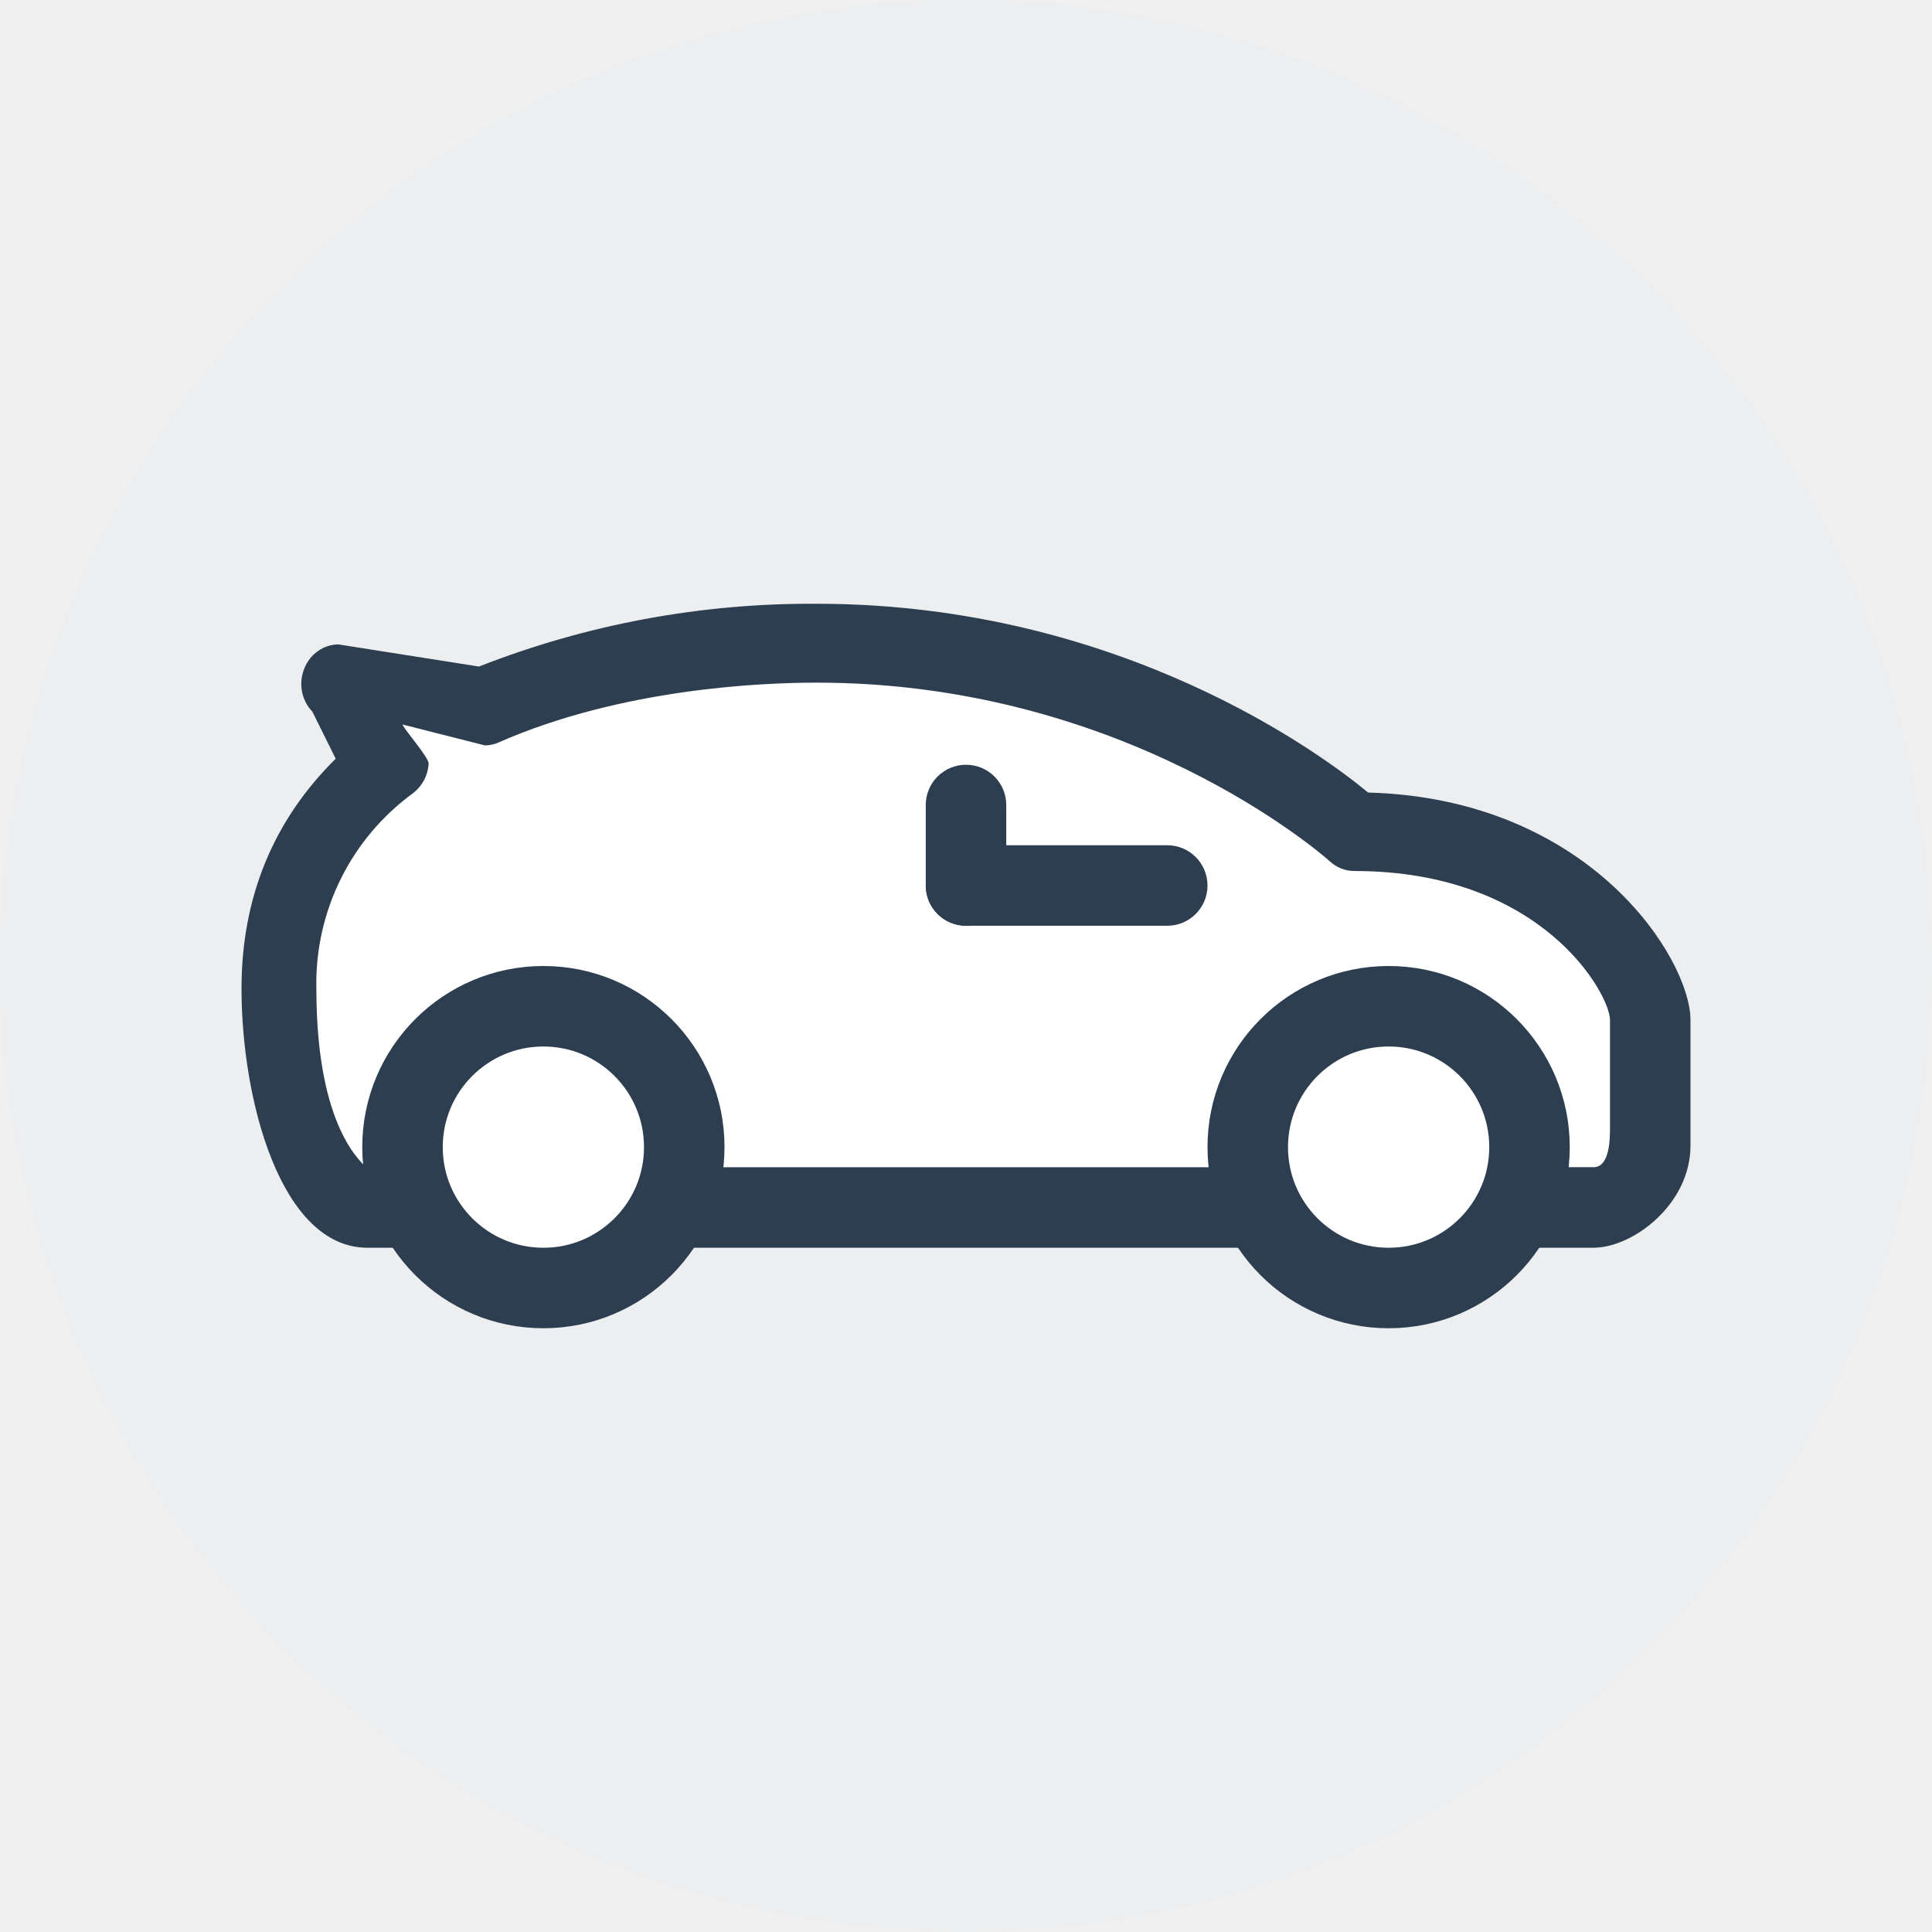
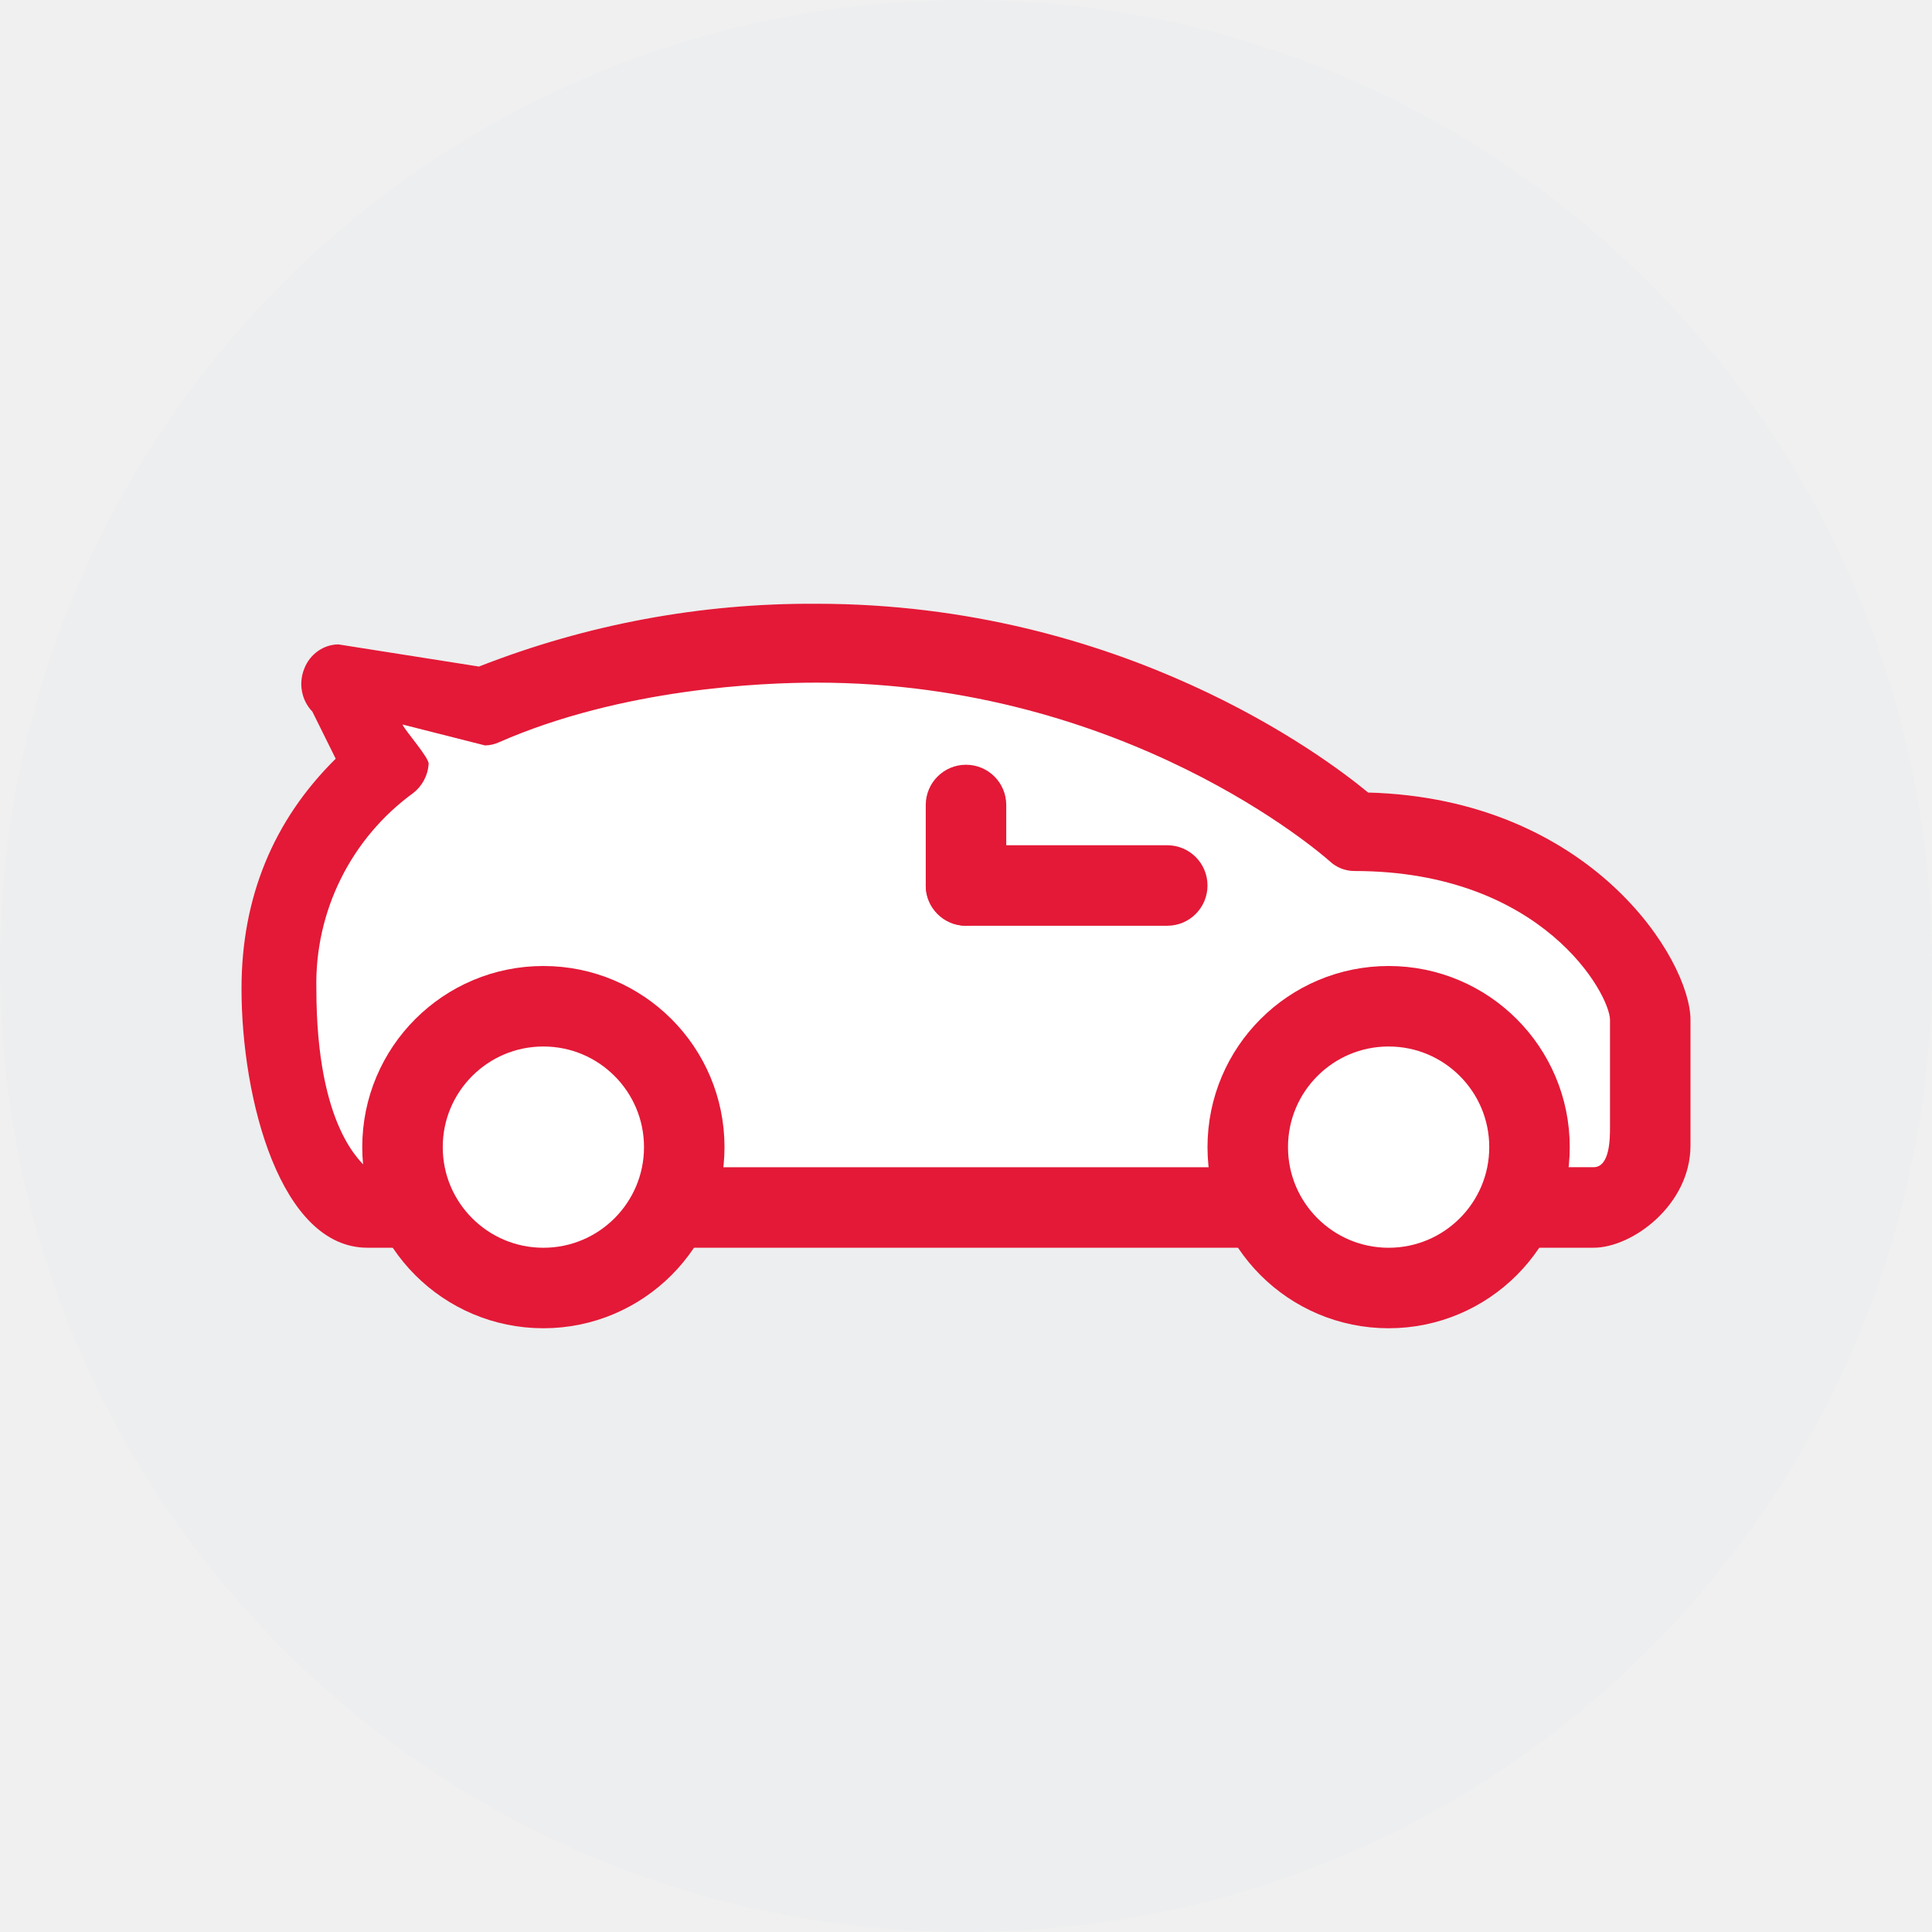
<svg xmlns="http://www.w3.org/2000/svg" width="48" height="48" viewBox="-6 -15 48 48">
  <circle fill="#EDEEEF" cx="18" cy="9" r="24" />
  <path fill="#FFF" d="M3.13 16C.97 16 0 12.32 0 9.561 0 7.3.79 5.38 2.34 3.85l-.58-1.17c-.27-.28-.35-.7-.2-1.07.14-.36.48-.6.85-.6l3.49.55A22.573 22.573 0 0 1 14.29 0c7.59 0 12.64 3.81 13.7 4.69 5.539.15 8.01 4.15 8.01 5.65v3.12c0 1.47-1.439 2.54-2.41 2.54H3.13z" />
-   <g fill="#2C3E4F">
+   <g fill="#e31937">
    <path d="M11 14h15v2H11v-2z" />
    <path d="M32.1 16c-.523-.011-.94-.445-.93-.969v-.012c0-.539.42-1.02.93-1.02h1.49C34 14 34 13.28 34 13v-2.66c0-.63-1.67-3.7-6.35-3.7a.896.896 0 0 1-.61-.24c-.2-.18-5.08-4.44-12.75-4.44-1.35 0-4.83.14-7.89 1.48a.865.865 0 0 1-.35.08L4 3c.06.15.66.82.65.98-.019.283-.157.545-.38.72a5.85 5.85 0 0 0-2.41 4.86c0 3.5 1.15 4.33 1.27 4.479.48.05 1.04.47 1.04.979C4.17 15.29 4 16 4 16h-.87C.97 16 0 12.32 0 9.561 0 7.3.79 5.38 2.34 3.85l-.58-1.17c-.27-.28-.35-.7-.2-1.07.14-.36.48-.6.85-.6l3.49.55A22.573 22.573 0 0 1 14.29 0c7.59 0 12.64 3.81 13.7 4.69 5.539.15 8.01 4.15 8.01 5.65v3.12c0 1.47-1.439 2.54-2.41 2.54H32.1z" />
  </g>
-   <g fill="#2C3E4F">
+   <g fill="#e31937">
    <path d="M18 4c.553 0 1 .448 1 1v2c0 .552-.447 1-1 1-.552 0-1-.448-1-1V5c0-.552.448-1 1-1z" />
    <path d="M18 6h5c.553 0 1 .448 1 1s-.447 1-1 1h-5c-.552 0-1-.448-1-1s.448-1 1-1z" />
  </g>
-   <g transform="translate(3 9)" fill="#FFF" stroke="#2C3E4F" stroke-width="2">
+   <g transform="translate(3 9)" fill="#FFF" stroke="#e31937" stroke-width="2">
    <circle cx="25.5" cy="4.5" r="3.5" />
    <circle cx="4.5" cy="4.5" r="3.5" />
  </g>
</svg>
